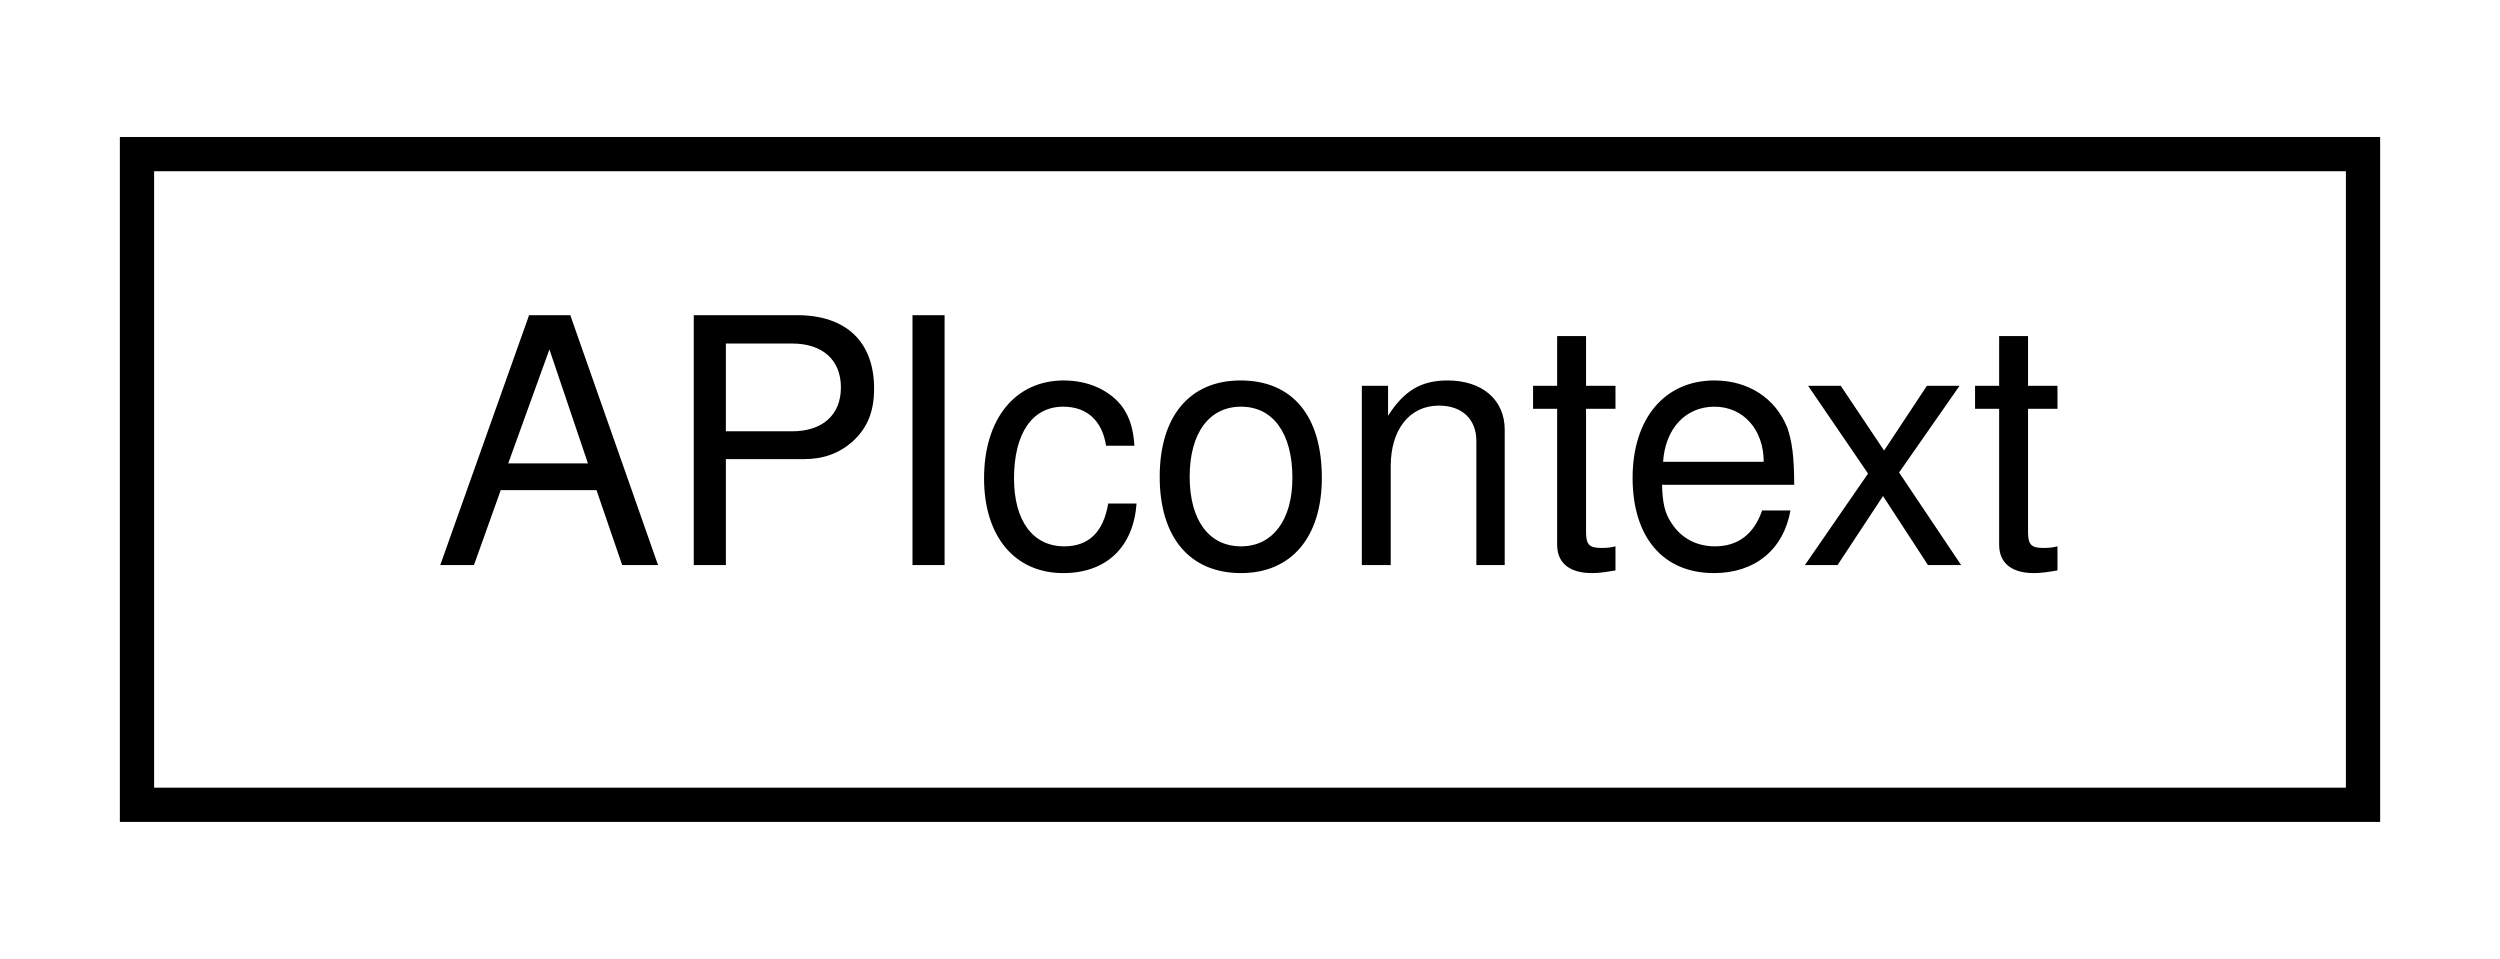
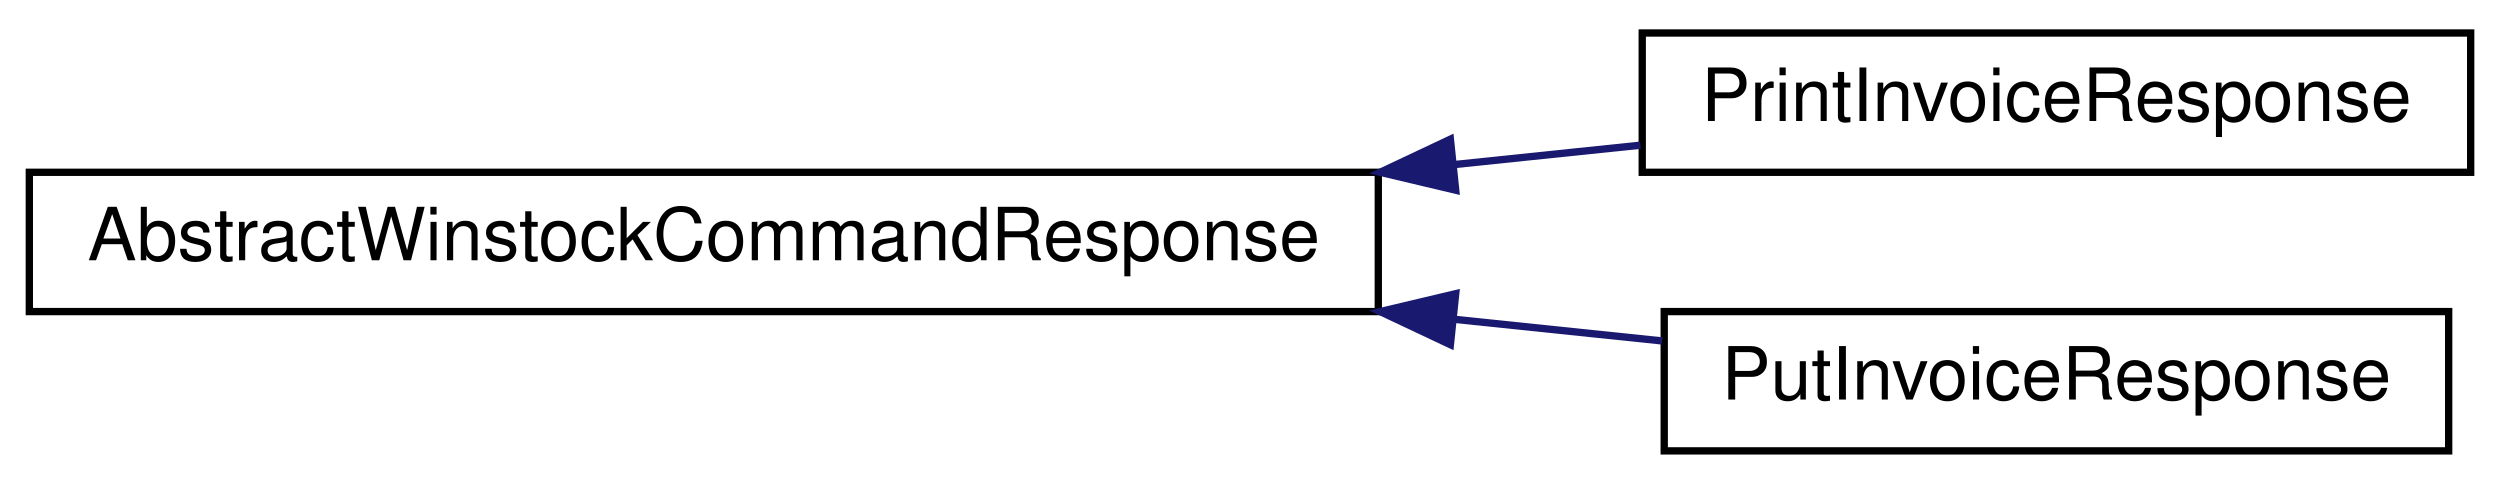
- <svg xmlns="http://www.w3.org/2000/svg" xmlns:xlink="http://www.w3.org/1999/xlink" width="73pt" height="28pt" viewBox="0.00 0.00 73.00 28.00">
-   <g id="graph0" class="graph" transform="scale(1 1) rotate(0) translate(4 24)">
-     <polygon fill="white" stroke="none" points="-4,4 -4,-24 69,-24 69,4 -4,4" />
+ <svg xmlns="http://www.w3.org/2000/svg" xmlns:xlink="http://www.w3.org/1999/xlink" width="341pt" height="66pt" viewBox="0.00 0.00 341.00 66.00">
+   <g id="graph0" class="graph" transform="scale(1 1) rotate(0) translate(4 62)">
+     <polygon fill="white" stroke="none" points="-4,4 -4,-62 337,-62 337,4 -4,4" />
    <g id="node1" class="node">
      <g id="a_node1">
-         <a xlink:href="classtomoBay_1_1model_1_1eBayAPI_1_1APIcontext.html" target="_top" xlink:title="This class contains functionality to provide an APIContext object which is used by API calls in order...">
-           <polygon fill="white" stroke="black" points="0,-0.5 0,-19.5 65,-19.5 65,-0.5 0,-0.5" />
-           <text text-anchor="middle" x="32.5" y="-7.5" font-family="Helvetica,sans-Serif" font-size="10.00">APIcontext</text>
+         <a xlink:href="interfacetomoBay_1_1model_1_1winstock_1_1response_1_1AbstractWinstockCommandResponse.html" target="_top" xlink:title="This is the interface that all winstock command responses should subscribe to. ">
+           <polygon fill="white" stroke="black" points="0,-19.5 0,-38.5 184,-38.5 184,-19.5 0,-19.5" />
+           <text text-anchor="middle" x="92" y="-26.5" font-family="Helvetica,sans-Serif" font-size="10.00">AbstractWinstockCommandResponse</text>
        </a>
      </g>
    </g>
+     <g id="node2" class="node">
+       <g id="a_node2">
+         <a xlink:href="classtomoBay_1_1model_1_1winstock_1_1response_1_1PrintInvoiceResponse.html" target="_top" xlink:title="PrintInvoiceResponse">
+           <polygon fill="white" stroke="black" points="220,-38.5 220,-57.5 333,-57.5 333,-38.5 220,-38.5" />
+           <text text-anchor="middle" x="276.5" y="-45.5" font-family="Helvetica,sans-Serif" font-size="10.00">PrintInvoiceResponse</text>
+         </a>
+       </g>
+     </g>
+     <g id="edge1" class="edge">
+       <path fill="none" stroke="midnightblue" d="M194.457,-39.563C203.119,-40.464 211.656,-41.353 219.752,-42.196" />
+       <polygon fill="midnightblue" stroke="midnightblue" points="194.559,-36.054 184.25,-38.5 193.834,-43.017 194.559,-36.054" />
+     </g>
+     <g id="node3" class="node">
+       <g id="a_node3">
+         <a xlink:href="classtomoBay_1_1model_1_1winstock_1_1response_1_1PutInvoiceResponse.html" target="_top" xlink:title="This class is the AbstractWinstockCommandResponse associated with the PutInvoiceCommand. ">
+           <polygon fill="white" stroke="black" points="223,-0.5 223,-19.5 330,-19.5 330,-0.5 223,-0.5" />
+           <text text-anchor="middle" x="276.5" y="-7.5" font-family="Helvetica,sans-Serif" font-size="10.00">PutInvoiceResponse</text>
+         </a>
+       </g>
+     </g>
+     <g id="edge2" class="edge">
+       <path fill="none" stroke="midnightblue" d="M194.432,-18.44C204.166,-17.427 213.743,-16.43 222.713,-15.496" />
+       <polygon fill="midnightblue" stroke="midnightblue" points="193.834,-14.983 184.25,-19.5 194.559,-21.946 193.834,-14.983" />
+     </g>
  </g>
</svg>
